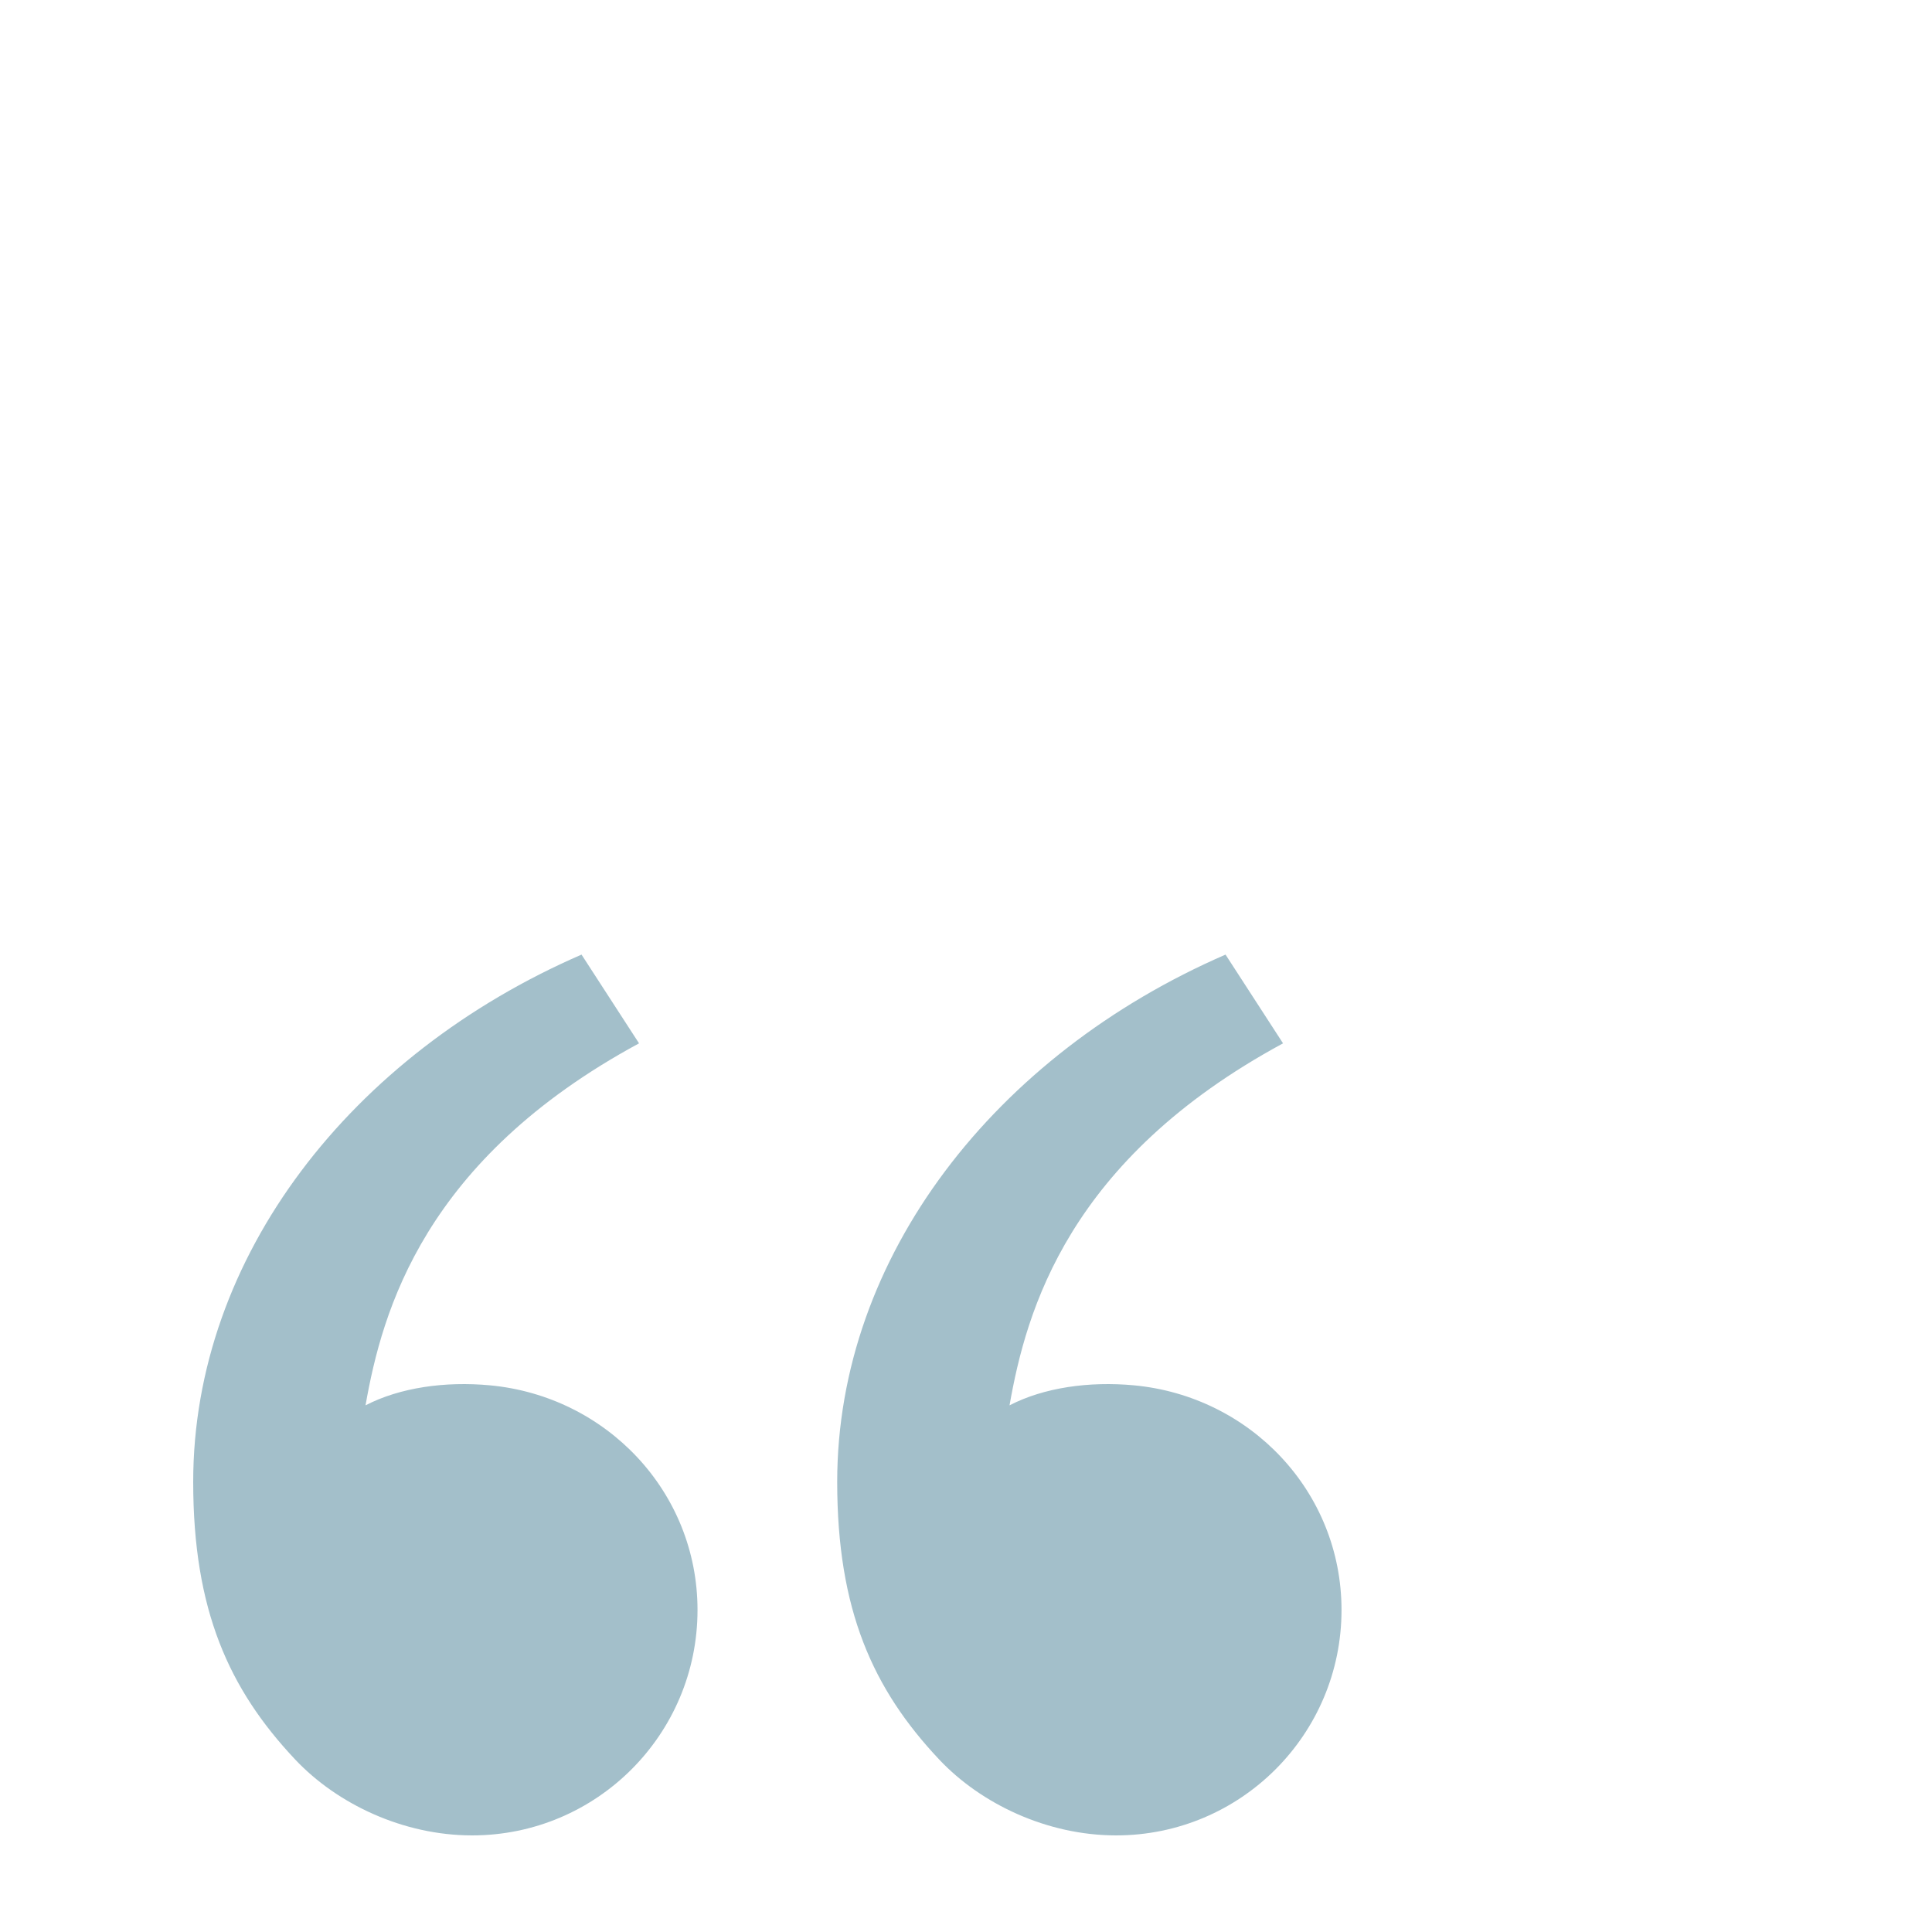
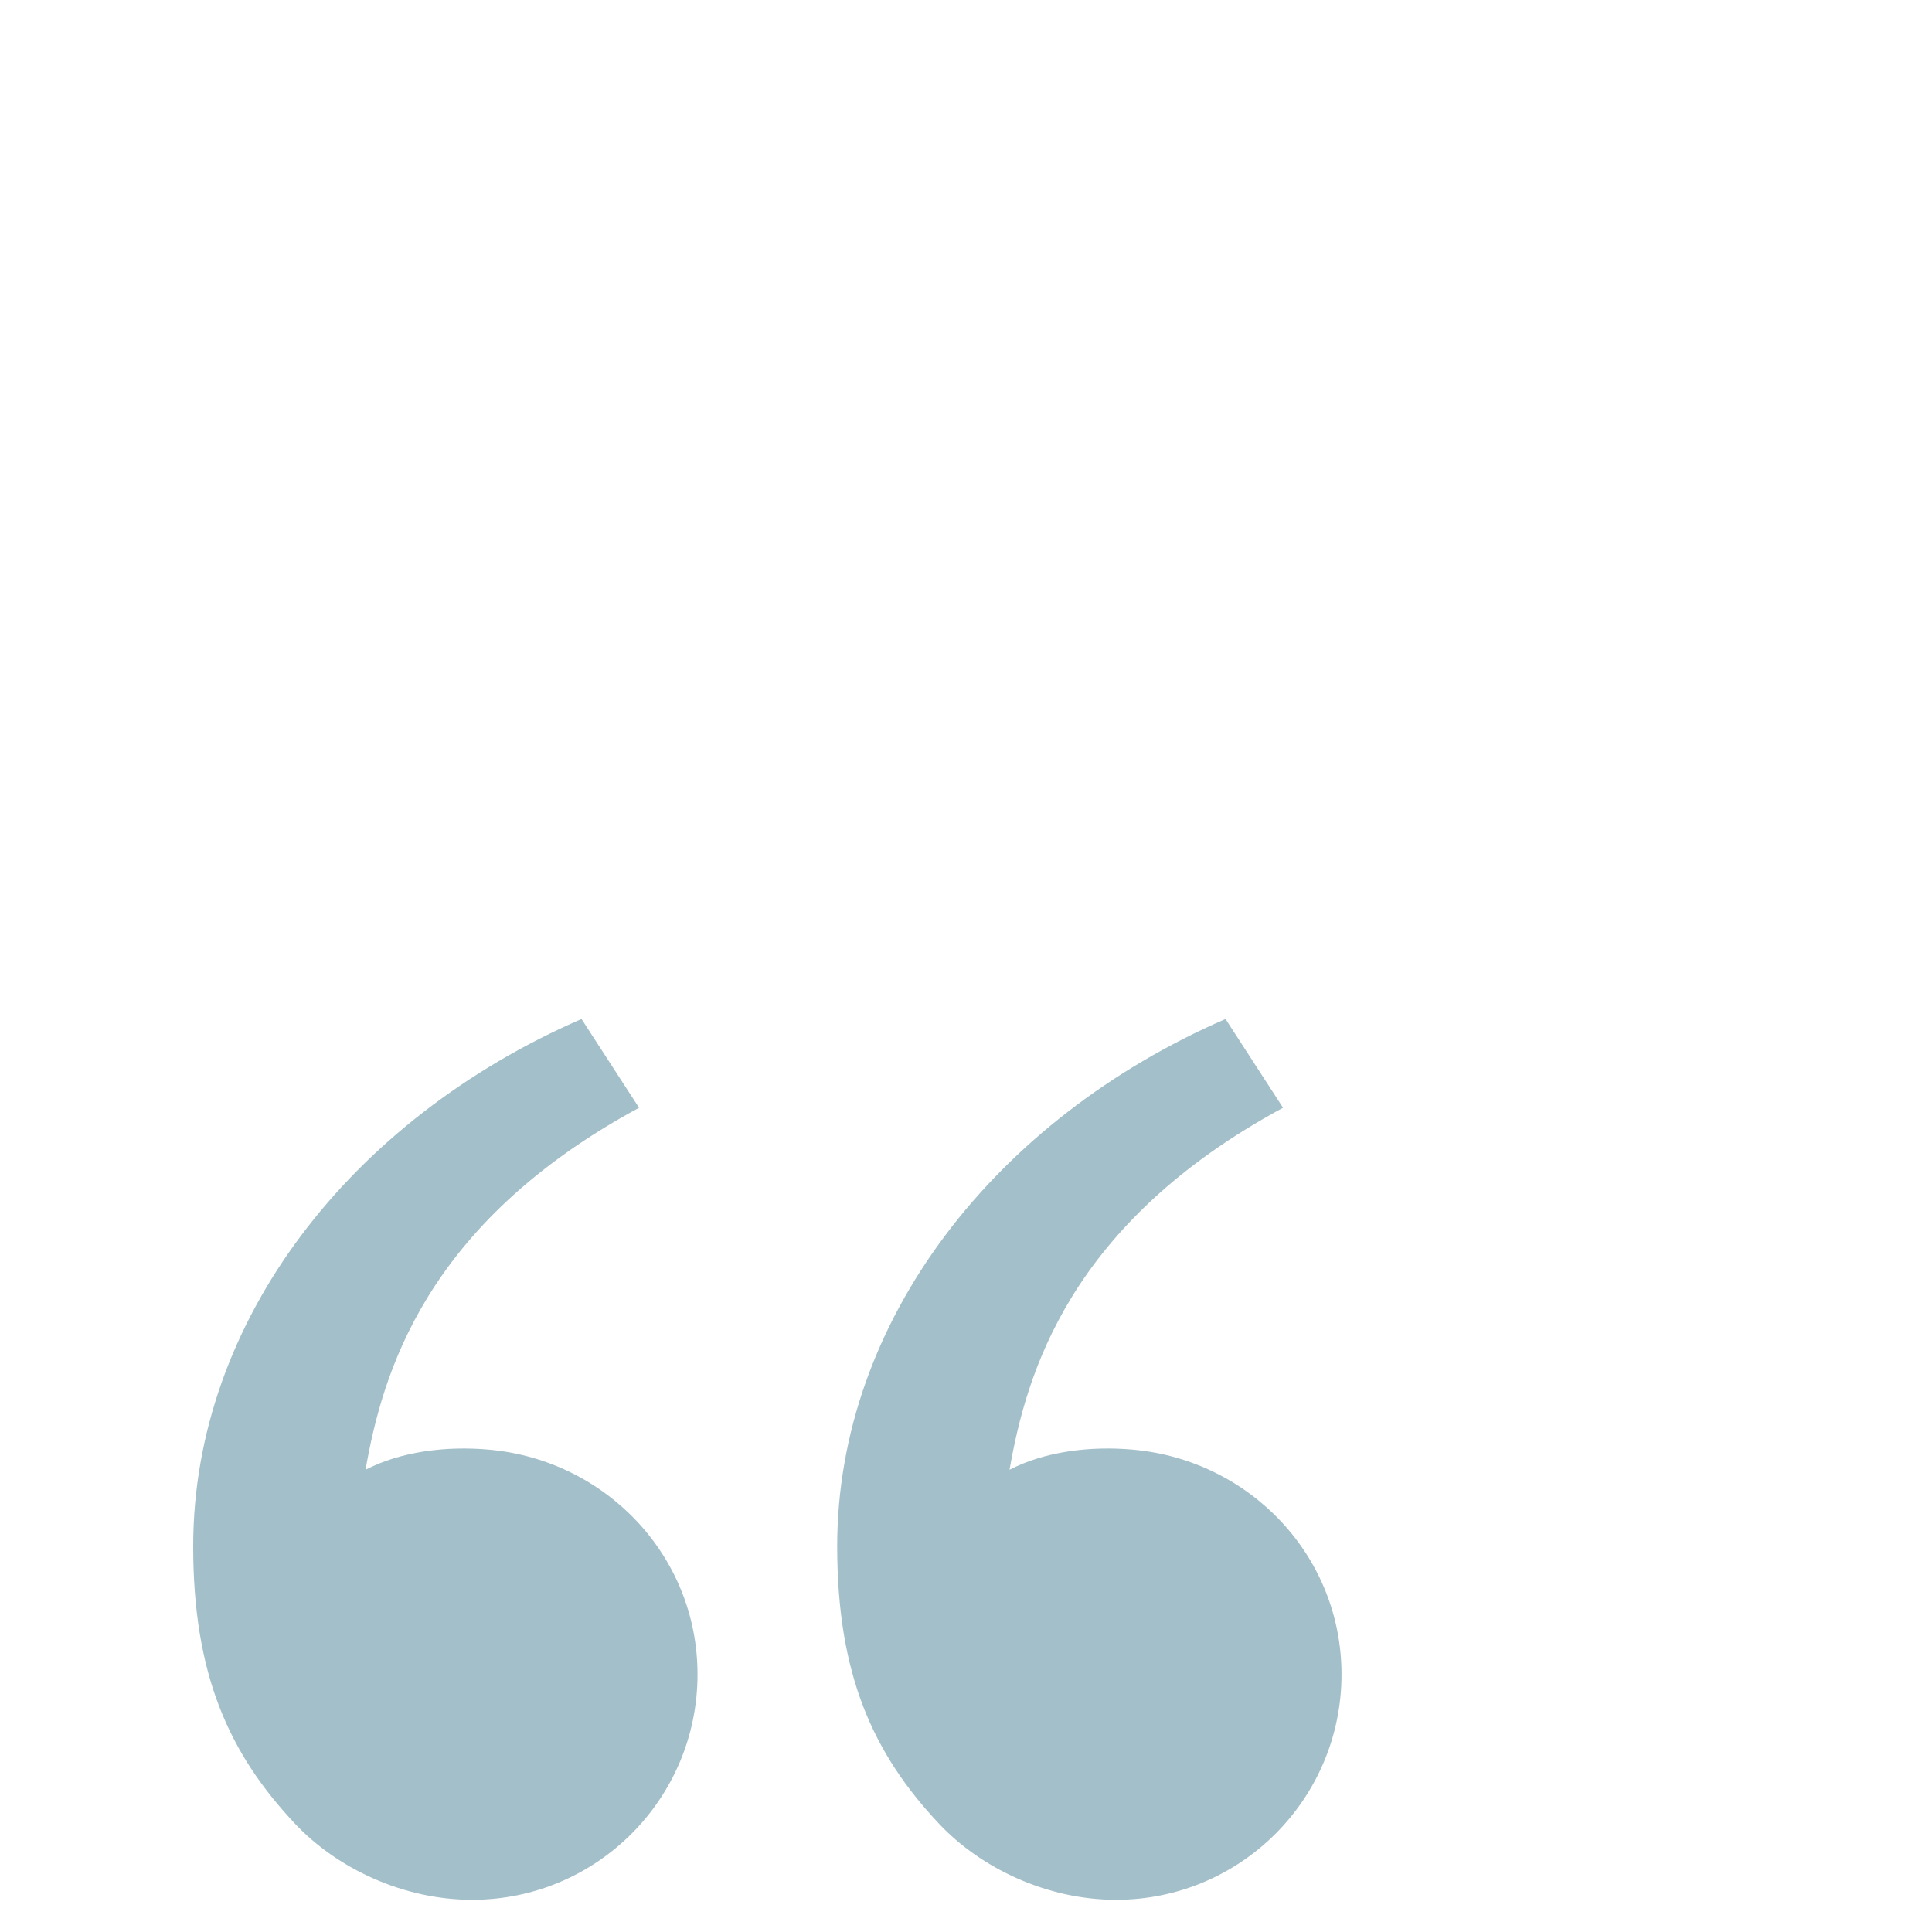
- <svg xmlns="http://www.w3.org/2000/svg" width="60px" height="60px" viewBox="0 0 30 10" fill="#A3BFCA">
+ <svg xmlns="http://www.w3.org/2000/svg" width="50px" height="50px" viewBox="0 0 30 8" fill="#A3BFCA">
  <g>
    <path fill="none" d="M0 0h24v24H0z" />
    <path d="M4.583 17.321C3.553 16.227 3 15 3 13.011c0-3.5 2.457-6.637 6.03-8.188l.893 1.378c-3.335 1.804-3.987 4.145-4.247 5.621.537-.278 1.24-.375 1.929-.311 1.804.167 3.226 1.648 3.226 3.489a3.5 3.5 0 0 1-3.5 3.5c-1.073 0-2.099-.49-2.748-1.179zm10 0C13.553 16.227 13 15 13 13.011c0-3.5 2.457-6.637 6.03-8.188l.893 1.378c-3.335 1.804-3.987 4.145-4.247 5.621.537-.278 1.24-.375 1.929-.311 1.804.167 3.226 1.648 3.226 3.489a3.5 3.5 0 0 1-3.5 3.5c-1.073 0-2.099-.49-2.748-1.179z" />
  </g>
</svg>
